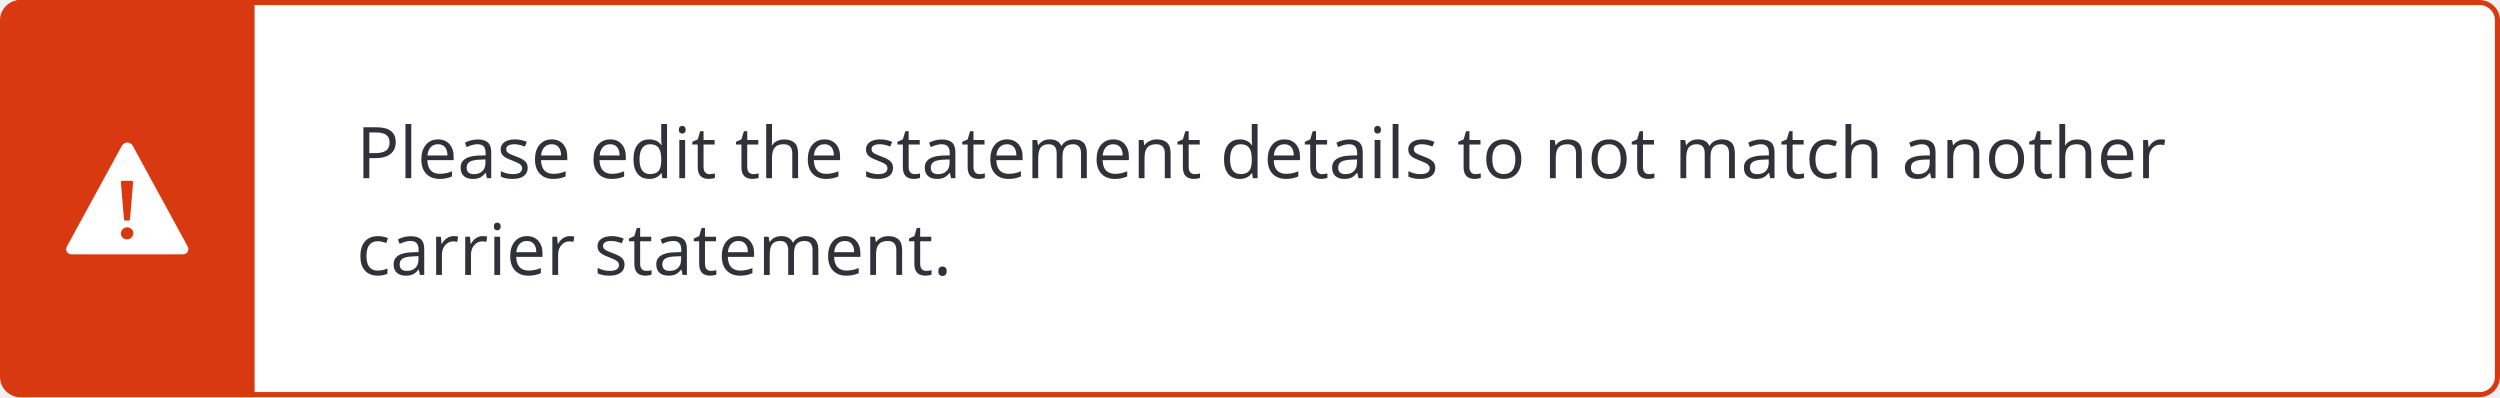
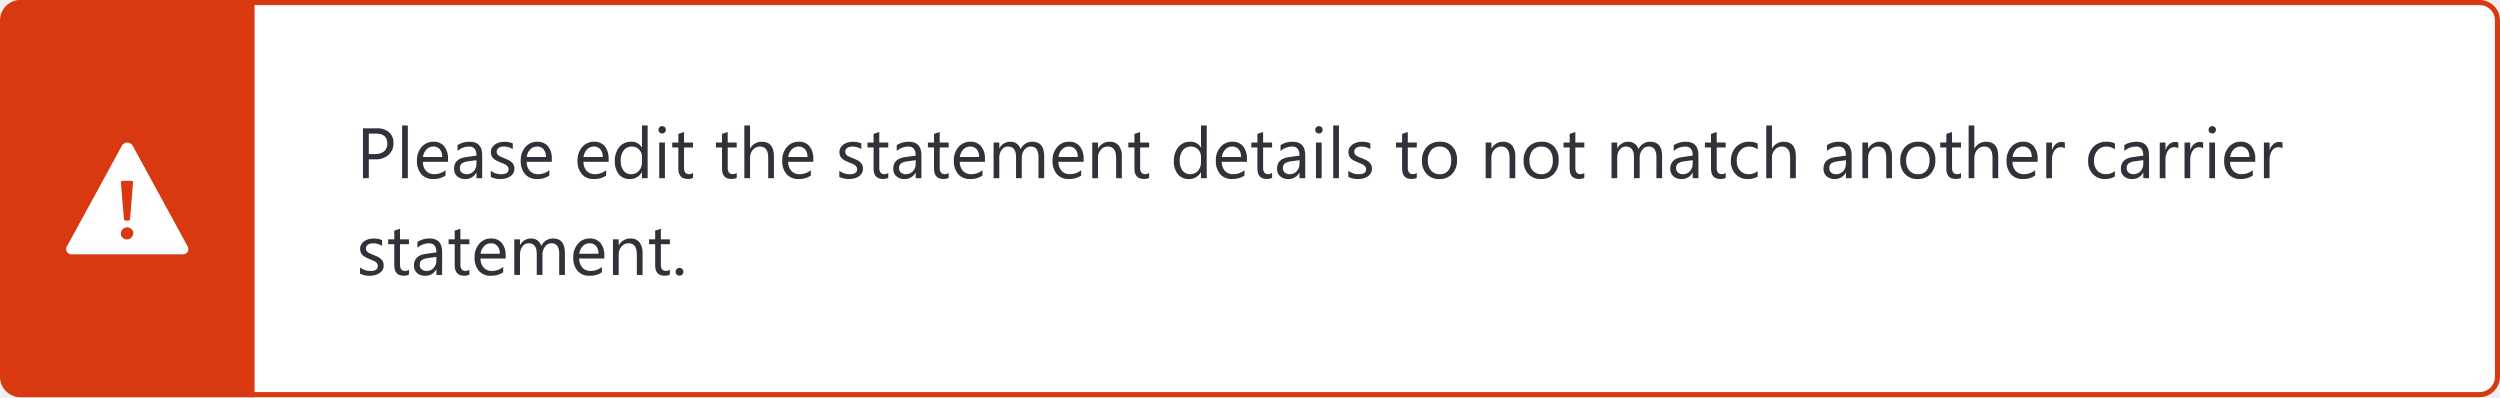
<svg xmlns="http://www.w3.org/2000/svg" width="491" height="78" viewBox="0 0 491 78">
  <defs>
    <clipPath id="clip-well_error">
      <rect width="491" height="78" />
    </clipPath>
  </defs>
  <g id="well_error" clip-path="url(#clip-well_error)">
    <g id="Group_14593" data-name="Group 14593" transform="translate(-104.8 -800)">
      <g id="Group_11898" data-name="Group 11898" transform="translate(105 800)">
        <g id="Group_11892" data-name="Group 11892">
          <g id="Rectangle_3830" data-name="Rectangle 3830" transform="translate(0)" fill="#fff" stroke="#d93911" stroke-width="1">
            <rect width="490.8" height="78" rx="4" stroke="none" />
            <rect x="0.5" y="0.5" width="489.8" height="77" rx="3.5" fill="none" />
          </g>
-           <text id="Please_edit_the_statement_details_to_not_match_another_carrier_statement." data-name="Please edit the statement details to not match another carrier statement." transform="translate(69.8 20)" fill="#31313a" font-size="14" font-family="OpenSans, Open Sans">
-             <tspan x="0" y="15">Please edit the statement details to not match another </tspan>
-             <tspan x="0" y="34">carrier statement.</tspan>
-           </text>
+           <path id="Path_101132" data-name="Path 101132" d="M2.434,11.295V15H1.285V5.2H3.979a3.555,3.555,0,0,1,2.437.766,2.734,2.734,0,0,1,.865,2.16,2.971,2.971,0,0,1-.96,2.283,3.67,3.67,0,0,1-2.594.889Zm0-5.059v4.02h1.2a2.69,2.69,0,0,0,1.815-.543,1.924,1.924,0,0,0,.625-1.535q0-1.941-2.3-1.941ZM10.1,15H8.976V4.637H10.1Zm7.9-3.22H13.05a2.618,2.618,0,0,0,.629,1.8,2.168,2.168,0,0,0,1.654.636,3.439,3.439,0,0,0,2.174-.779v1.053a4.063,4.063,0,0,1-2.44.67,2.959,2.959,0,0,1-2.331-.954,3.9,3.9,0,0,1-.848-2.683,3.828,3.828,0,0,1,.926-2.663,2.97,2.97,0,0,1,2.3-1.029,2.632,2.632,0,0,1,2.126.889,3.705,3.705,0,0,1,.752,2.468Zm-1.148-.95a2.281,2.281,0,0,0-.468-1.511,1.6,1.6,0,0,0-1.282-.54,1.811,1.811,0,0,0-1.347.567,2.575,2.575,0,0,0-.684,1.483ZM24.7,15H23.577V13.906H23.55A2.347,2.347,0,0,1,21.4,15.164a2.3,2.3,0,0,1-1.637-.554,1.918,1.918,0,0,1-.591-1.47q0-1.962,2.311-2.283l2.1-.294q0-1.784-1.442-1.784a3.446,3.446,0,0,0-2.283.861V8.492a4.338,4.338,0,0,1,2.379-.656q2.468,0,2.468,2.611Zm-1.121-3.541-1.688.232a2.741,2.741,0,0,0-1.176.386,1.114,1.114,0,0,0-.4.981,1.068,1.068,0,0,0,.366.837,1.413,1.413,0,0,0,.974.325,1.8,1.8,0,0,0,1.377-.584,2.088,2.088,0,0,0,.543-1.48Zm2.81,3.288v-1.2a3.318,3.318,0,0,0,2.017.677q1.477,0,1.477-.984a.854.854,0,0,0-.126-.475,1.26,1.26,0,0,0-.342-.345,2.631,2.631,0,0,0-.506-.27q-.291-.12-.625-.25a8.056,8.056,0,0,1-.817-.373,2.468,2.468,0,0,1-.588-.424,1.577,1.577,0,0,1-.355-.537,1.9,1.9,0,0,1-.12-.7,1.673,1.673,0,0,1,.226-.872,2,2,0,0,1,.6-.636,2.805,2.805,0,0,1,.858-.386,3.805,3.805,0,0,1,.995-.13,4.016,4.016,0,0,1,1.627.314V9.285a3.171,3.171,0,0,0-1.777-.506,2.078,2.078,0,0,0-.567.072,1.389,1.389,0,0,0-.434.2.932.932,0,0,0-.28.311.819.819,0,0,0-.1.4.959.959,0,0,0,.1.458,1.008,1.008,0,0,0,.291.328,2.221,2.221,0,0,0,.465.26q.273.116.622.253a8.658,8.658,0,0,1,.834.366,2.86,2.86,0,0,1,.629.424,1.656,1.656,0,0,1,.4.543,1.753,1.753,0,0,1,.14.731,1.725,1.725,0,0,1-.229.9,1.963,1.963,0,0,1-.612.636,2.8,2.8,0,0,1-.882.376,4.354,4.354,0,0,1-1.046.123A3.971,3.971,0,0,1,26.387,14.747Zm11.99-2.967H33.435a2.618,2.618,0,0,0,.629,1.8,2.168,2.168,0,0,0,1.654.636,3.439,3.439,0,0,0,2.174-.779v1.053a4.063,4.063,0,0,1-2.44.67,2.959,2.959,0,0,1-2.331-.954,3.9,3.9,0,0,1-.848-2.683A3.828,3.828,0,0,1,33.2,8.865a2.97,2.97,0,0,1,2.3-1.029,2.632,2.632,0,0,1,2.126.889,3.705,3.705,0,0,1,.752,2.468Zm-1.148-.95a2.281,2.281,0,0,0-.468-1.511,1.6,1.6,0,0,0-1.282-.54,1.811,1.811,0,0,0-1.347.567,2.575,2.575,0,0,0-.684,1.483Zm12.3.95H44.591a2.618,2.618,0,0,0,.629,1.8,2.168,2.168,0,0,0,1.654.636,3.439,3.439,0,0,0,2.174-.779v1.053a4.063,4.063,0,0,1-2.44.67,2.959,2.959,0,0,1-2.331-.954,3.9,3.9,0,0,1-.848-2.683,3.828,3.828,0,0,1,.926-2.663,2.97,2.97,0,0,1,2.3-1.029,2.632,2.632,0,0,1,2.126.889,3.705,3.705,0,0,1,.752,2.468Zm-1.148-.95a2.281,2.281,0,0,0-.468-1.511,1.6,1.6,0,0,0-1.282-.54,1.811,1.811,0,0,0-1.347.567A2.575,2.575,0,0,0,44.6,10.83ZM57.2,15H56.082V13.811h-.027a2.588,2.588,0,0,1-2.406,1.354,2.615,2.615,0,0,1-2.109-.94,3.856,3.856,0,0,1-.79-2.56,4.2,4.2,0,0,1,.875-2.782,2.886,2.886,0,0,1,2.331-1.046,2.244,2.244,0,0,1,2.1,1.135h.027V4.637H57.2Zm-1.121-3.165V10.8a2,2,0,0,0-.561-1.436A1.88,1.88,0,0,0,54.1,8.779a1.936,1.936,0,0,0-1.613.752,3.3,3.3,0,0,0-.588,2.078,2.964,2.964,0,0,0,.564,1.911,1.843,1.843,0,0,0,1.514.7,1.915,1.915,0,0,0,1.521-.677A2.521,2.521,0,0,0,56.082,11.835Zm3.965-5.612a.71.71,0,0,1-.513-.205.692.692,0,0,1-.212-.52.718.718,0,0,1,.725-.731.724.724,0,0,1,.523.208.73.73,0,0,1,0,1.036A.718.718,0,0,1,60.047,6.223ZM60.594,15H59.473V8h1.121Zm5.517-.068a2.161,2.161,0,0,1-1.046.219q-1.839,0-1.839-2.051V8.957h-1.2V8h1.2V6.291l1.121-.362V8H66.11v.957H64.347V12.9a1.635,1.635,0,0,0,.239,1,.955.955,0,0,0,.793.3,1.179,1.179,0,0,0,.731-.232Zm8.579,0a2.161,2.161,0,0,1-1.046.219Q71.8,15.15,71.8,13.1V8.957H70.6V8h1.2V6.291l1.121-.362V8h1.764v.957H72.926V12.9a1.635,1.635,0,0,0,.239,1,.955.955,0,0,0,.793.3,1.179,1.179,0,0,0,.731-.232ZM82,15H80.876V10.967q0-2.187-1.627-2.187a1.774,1.774,0,0,0-1.381.632,2.356,2.356,0,0,0-.561,1.624V15H76.187V4.637h1.121V9.162h.027a2.546,2.546,0,0,1,2.3-1.326Q82,7.836,82,10.687Zm7.738-3.22H84.793a2.618,2.618,0,0,0,.629,1.8,2.168,2.168,0,0,0,1.654.636,3.439,3.439,0,0,0,2.174-.779v1.053a4.063,4.063,0,0,1-2.44.67,2.959,2.959,0,0,1-2.331-.954,3.9,3.9,0,0,1-.848-2.683,3.828,3.828,0,0,1,.926-2.663,2.97,2.97,0,0,1,2.3-1.029,2.632,2.632,0,0,1,2.126.889,3.705,3.705,0,0,1,.752,2.468Zm-1.148-.95a2.281,2.281,0,0,0-.468-1.511,1.6,1.6,0,0,0-1.282-.54,1.811,1.811,0,0,0-1.347.567,2.575,2.575,0,0,0-.684,1.483Zm6.255,3.917v-1.2a3.318,3.318,0,0,0,2.017.677q1.477,0,1.477-.984a.854.854,0,0,0-.126-.475,1.26,1.26,0,0,0-.342-.345,2.631,2.631,0,0,0-.506-.27q-.291-.12-.625-.25a8.056,8.056,0,0,1-.817-.373,2.468,2.468,0,0,1-.588-.424,1.577,1.577,0,0,1-.355-.537,1.9,1.9,0,0,1-.12-.7,1.673,1.673,0,0,1,.226-.872,2,2,0,0,1,.6-.636,2.805,2.805,0,0,1,.858-.386,3.805,3.805,0,0,1,.995-.13,4.016,4.016,0,0,1,1.627.314V9.285a3.171,3.171,0,0,0-1.777-.506,2.078,2.078,0,0,0-.567.072,1.389,1.389,0,0,0-.434.2.932.932,0,0,0-.28.311.819.819,0,0,0-.1.4.959.959,0,0,0,.1.458,1.008,1.008,0,0,0,.291.328,2.221,2.221,0,0,0,.465.26q.273.116.622.253a8.657,8.657,0,0,1,.834.366,2.86,2.86,0,0,1,.629.424,1.656,1.656,0,0,1,.4.543,1.753,1.753,0,0,1,.14.731,1.725,1.725,0,0,1-.229.9,1.963,1.963,0,0,1-.612.636,2.8,2.8,0,0,1-.882.376,4.354,4.354,0,0,1-1.046.123A3.971,3.971,0,0,1,94.842,14.747Zm9.611.185a2.161,2.161,0,0,1-1.046.219q-1.839,0-1.839-2.051V8.957h-1.2V8h1.2V6.291l1.121-.362V8h1.764v.957h-1.764V12.9a1.635,1.635,0,0,0,.239,1,.955.955,0,0,0,.793.3,1.179,1.179,0,0,0,.731-.232Zm6.508.068H109.84V13.906h-.027a2.347,2.347,0,0,1-2.153,1.258,2.3,2.3,0,0,1-1.637-.554,1.918,1.918,0,0,1-.591-1.47q0-1.962,2.311-2.283l2.1-.294q0-1.784-1.442-1.784a3.446,3.446,0,0,0-2.283.861V8.492a4.338,4.338,0,0,1,2.379-.656q2.468,0,2.468,2.611Zm-1.121-3.541-1.688.232a2.741,2.741,0,0,0-1.176.386,1.114,1.114,0,0,0-.4.981,1.068,1.068,0,0,0,.366.837,1.413,1.413,0,0,0,.974.325,1.8,1.8,0,0,0,1.377-.584,2.088,2.088,0,0,0,.543-1.48Zm6.48,3.473a2.161,2.161,0,0,1-1.046.219q-1.839,0-1.839-2.051V8.957h-1.2V8h1.2V6.291l1.121-.362V8h1.764v.957h-1.764V12.9a1.635,1.635,0,0,0,.239,1,.955.955,0,0,0,.793.3,1.179,1.179,0,0,0,.731-.232Zm7.123-3.151H118.5a2.618,2.618,0,0,0,.629,1.8,2.168,2.168,0,0,0,1.654.636,3.439,3.439,0,0,0,2.174-.779v1.053a4.063,4.063,0,0,1-2.44.67,2.959,2.959,0,0,1-2.331-.954,3.9,3.9,0,0,1-.848-2.683,3.828,3.828,0,0,1,.926-2.663,2.97,2.97,0,0,1,2.3-1.029,2.632,2.632,0,0,1,2.126.889,3.705,3.705,0,0,1,.752,2.468Zm-1.148-.95a2.281,2.281,0,0,0-.468-1.511,1.6,1.6,0,0,0-1.282-.54,1.811,1.811,0,0,0-1.347.567,2.575,2.575,0,0,0-.684,1.483ZM135.078,15h-1.121V10.98A3.032,3.032,0,0,0,133.6,9.3a1.361,1.361,0,0,0-1.207-.52,1.494,1.494,0,0,0-1.22.656,2.511,2.511,0,0,0-.5,1.572V15h-1.121V10.844q0-2.064-1.593-2.064a1.475,1.475,0,0,0-1.217.619,2.557,2.557,0,0,0-.479,1.61V15h-1.121V8h1.121V9.107h.027a2.378,2.378,0,0,1,2.174-1.271,2.022,2.022,0,0,1,1.982,1.449,2.5,2.5,0,0,1,2.324-1.449q2.311,0,2.311,2.851Zm7.745-3.22h-4.942a2.618,2.618,0,0,0,.629,1.8,2.168,2.168,0,0,0,1.654.636,3.439,3.439,0,0,0,2.174-.779v1.053a4.063,4.063,0,0,1-2.44.67,2.959,2.959,0,0,1-2.331-.954,3.9,3.9,0,0,1-.848-2.683,3.828,3.828,0,0,1,.926-2.663,2.97,2.97,0,0,1,2.3-1.029,2.632,2.632,0,0,1,2.126.889,3.705,3.705,0,0,1,.752,2.468Zm-1.148-.95a2.281,2.281,0,0,0-.468-1.511,1.6,1.6,0,0,0-1.282-.54,1.811,1.811,0,0,0-1.347.567,2.575,2.575,0,0,0-.684,1.483ZM150.329,15h-1.121V11.008q0-2.229-1.627-2.229a1.765,1.765,0,0,0-1.391.632,2.344,2.344,0,0,0-.55,1.6V15h-1.121V8h1.121V9.162h.027a2.526,2.526,0,0,1,2.3-1.326,2.142,2.142,0,0,1,1.757.742,3.3,3.3,0,0,1,.608,2.143Zm5.359-.068a2.162,2.162,0,0,1-1.046.219q-1.839,0-1.839-2.051V8.957h-1.2V8h1.2V6.291l1.121-.362V8h1.764v.957h-1.764V12.9a1.635,1.635,0,0,0,.239,1,.955.955,0,0,0,.793.3,1.179,1.179,0,0,0,.731-.232ZM167,15h-1.121V13.811h-.027a2.588,2.588,0,0,1-2.406,1.354,2.615,2.615,0,0,1-2.109-.94,3.856,3.856,0,0,1-.79-2.56,4.2,4.2,0,0,1,.875-2.782,2.886,2.886,0,0,1,2.331-1.046,2.244,2.244,0,0,1,2.1,1.135h.027V4.637H167Zm-1.121-3.165V10.8a2,2,0,0,0-.561-1.436,1.88,1.88,0,0,0-1.422-.588,1.936,1.936,0,0,0-1.613.752,3.3,3.3,0,0,0-.588,2.078,2.964,2.964,0,0,0,.564,1.911,1.843,1.843,0,0,0,1.514.7,1.915,1.915,0,0,0,1.521-.677A2.521,2.521,0,0,0,165.874,11.835Zm9.017-.055h-4.942a2.618,2.618,0,0,0,.629,1.8,2.168,2.168,0,0,0,1.654.636,3.439,3.439,0,0,0,2.174-.779v1.053a4.063,4.063,0,0,1-2.44.67,2.959,2.959,0,0,1-2.331-.954,3.9,3.9,0,0,1-.848-2.683,3.828,3.828,0,0,1,.926-2.663,2.97,2.97,0,0,1,2.3-1.029,2.632,2.632,0,0,1,2.126.889,3.705,3.705,0,0,1,.752,2.468Zm-1.148-.95a2.281,2.281,0,0,0-.468-1.511,1.6,1.6,0,0,0-1.282-.54,1.811,1.811,0,0,0-1.347.567,2.575,2.575,0,0,0-.684,1.483Zm6.091,4.1a2.162,2.162,0,0,1-1.046.219q-1.839,0-1.839-2.051V8.957h-1.2V8h1.2V6.291l1.121-.362V8h1.764v.957h-1.764V12.9a1.635,1.635,0,0,0,.239,1,.955.955,0,0,0,.793.3,1.179,1.179,0,0,0,.731-.232Zm6.508.068H185.22V13.906h-.027a2.347,2.347,0,0,1-2.153,1.258,2.3,2.3,0,0,1-1.637-.554,1.918,1.918,0,0,1-.591-1.47q0-1.962,2.311-2.283l2.1-.294q0-1.784-1.442-1.784a3.446,3.446,0,0,0-2.283.861V8.492a4.338,4.338,0,0,1,2.379-.656q2.468,0,2.468,2.611Zm-1.121-3.541-1.688.232a2.741,2.741,0,0,0-1.176.386,1.114,1.114,0,0,0-.4.981,1.068,1.068,0,0,0,.366.837,1.413,1.413,0,0,0,.974.325,1.8,1.8,0,0,0,1.377-.584,2.088,2.088,0,0,0,.543-1.48Zm3.808-5.236a.71.71,0,0,1-.513-.205.692.692,0,0,1-.212-.52.718.718,0,0,1,.725-.731.724.724,0,0,1,.523.208.73.73,0,0,1,0,1.036A.718.718,0,0,1,189.027,6.223ZM189.574,15h-1.121V8h1.121Zm3.391,0h-1.121V4.637h1.121Zm1.846-.253v-1.2a3.318,3.318,0,0,0,2.017.677q1.477,0,1.477-.984a.854.854,0,0,0-.126-.475,1.26,1.26,0,0,0-.342-.345,2.631,2.631,0,0,0-.506-.27q-.291-.12-.625-.25a8.056,8.056,0,0,1-.817-.373,2.468,2.468,0,0,1-.588-.424,1.577,1.577,0,0,1-.355-.537,1.9,1.9,0,0,1-.12-.7,1.673,1.673,0,0,1,.226-.872,2,2,0,0,1,.6-.636,2.805,2.805,0,0,1,.858-.386,3.805,3.805,0,0,1,.995-.13,4.016,4.016,0,0,1,1.627.314V9.285a3.171,3.171,0,0,0-1.777-.506,2.078,2.078,0,0,0-.567.072,1.389,1.389,0,0,0-.434.2.932.932,0,0,0-.28.311.819.819,0,0,0-.1.4.959.959,0,0,0,.1.458,1.008,1.008,0,0,0,.291.328,2.221,2.221,0,0,0,.465.26q.273.116.622.253a8.658,8.658,0,0,1,.834.366,2.86,2.86,0,0,1,.629.424,1.656,1.656,0,0,1,.4.543,1.753,1.753,0,0,1,.14.731,1.725,1.725,0,0,1-.229.9,1.963,1.963,0,0,1-.612.636,2.8,2.8,0,0,1-.882.376,4.354,4.354,0,0,1-1.046.123A3.971,3.971,0,0,1,194.811,14.747Zm13.446.185a2.162,2.162,0,0,1-1.046.219q-1.839,0-1.839-2.051V8.957h-1.2V8h1.2V6.291l1.121-.362V8h1.764v.957h-1.764V12.9a1.635,1.635,0,0,0,.239,1,.955.955,0,0,0,.793.3,1.179,1.179,0,0,0,.731-.232Zm4.423.232a3.247,3.247,0,0,1-2.478-.981,3.634,3.634,0,0,1-.926-2.6,3.785,3.785,0,0,1,.964-2.755,3.465,3.465,0,0,1,2.6-.991,3.14,3.14,0,0,1,2.444.964,3.822,3.822,0,0,1,.878,2.673,3.761,3.761,0,0,1-.947,2.683A3.317,3.317,0,0,1,212.68,15.164Zm.082-6.385a2.132,2.132,0,0,0-1.709.735,3.018,3.018,0,0,0-.629,2.027,2.854,2.854,0,0,0,.636,1.962,2.161,2.161,0,0,0,1.7.718,2.049,2.049,0,0,0,1.671-.7,3.055,3.055,0,0,0,.584-2,3.108,3.108,0,0,0-.584-2.023A2.04,2.04,0,0,0,212.762,8.779ZM227.6,15h-1.121V11.008q0-2.229-1.627-2.229a1.765,1.765,0,0,0-1.391.632,2.344,2.344,0,0,0-.55,1.6V15h-1.121V8h1.121V9.162h.027a2.526,2.526,0,0,1,2.3-1.326,2.142,2.142,0,0,1,1.757.742,3.3,3.3,0,0,1,.608,2.143Zm5.038.164a3.247,3.247,0,0,1-2.478-.981,3.634,3.634,0,0,1-.926-2.6,3.785,3.785,0,0,1,.964-2.755,3.465,3.465,0,0,1,2.6-.991,3.14,3.14,0,0,1,2.444.964,3.822,3.822,0,0,1,.878,2.673,3.761,3.761,0,0,1-.947,2.683A3.317,3.317,0,0,1,232.641,15.164Zm.082-6.385a2.132,2.132,0,0,0-1.709.735,3.018,3.018,0,0,0-.629,2.027,2.854,2.854,0,0,0,.636,1.962,2.161,2.161,0,0,0,1.7.718,2.049,2.049,0,0,0,1.671-.7,3.055,3.055,0,0,0,.584-2,3.108,3.108,0,0,0-.584-2.023A2.04,2.04,0,0,0,232.723,8.779Zm8.442,6.152a2.162,2.162,0,0,1-1.046.219q-1.839,0-1.839-2.051V8.957h-1.2V8h1.2V6.291l1.121-.362V8h1.764v.957H239.4V12.9a1.635,1.635,0,0,0,.239,1,.955.955,0,0,0,.793.3,1.179,1.179,0,0,0,.731-.232ZM256.437,15h-1.121V10.98a3.032,3.032,0,0,0-.359-1.682,1.361,1.361,0,0,0-1.207-.52,1.494,1.494,0,0,0-1.22.656,2.511,2.511,0,0,0-.5,1.572V15h-1.121V10.844q0-2.064-1.593-2.064A1.475,1.475,0,0,0,248.1,9.4a2.557,2.557,0,0,0-.479,1.61V15H246.5V8h1.121V9.107h.027a2.378,2.378,0,0,1,2.174-1.271A2.022,2.022,0,0,1,251.8,9.285a2.5,2.5,0,0,1,2.324-1.449q2.311,0,2.311,2.851Zm7.13,0h-1.121V13.906h-.027a2.347,2.347,0,0,1-2.153,1.258,2.3,2.3,0,0,1-1.637-.554,1.918,1.918,0,0,1-.591-1.47q0-1.962,2.311-2.283l2.1-.294q0-1.784-1.442-1.784a3.446,3.446,0,0,0-2.283.861V8.492a4.338,4.338,0,0,1,2.379-.656q2.468,0,2.468,2.611Zm-1.121-3.541-1.688.232a2.741,2.741,0,0,0-1.176.386,1.114,1.114,0,0,0-.4.981,1.068,1.068,0,0,0,.366.837,1.413,1.413,0,0,0,.974.325,1.8,1.8,0,0,0,1.377-.584,2.088,2.088,0,0,0,.543-1.48Zm6.48,3.473a2.161,2.161,0,0,1-1.046.219q-1.839,0-1.839-2.051V8.957h-1.2V8h1.2V6.291l1.121-.362V8h1.764v.957h-1.764V12.9a1.635,1.635,0,0,0,.239,1,.955.955,0,0,0,.793.3,1.179,1.179,0,0,0,.731-.232Zm6.269-.253a3.643,3.643,0,0,1-1.914.485,3.169,3.169,0,0,1-2.417-.974,3.53,3.53,0,0,1-.919-2.526,3.881,3.881,0,0,1,.991-2.779,3.467,3.467,0,0,1,2.646-1.049,3.682,3.682,0,0,1,1.627.342V9.326a2.85,2.85,0,0,0-1.668-.547,2.254,2.254,0,0,0-1.76.769,2.918,2.918,0,0,0-.687,2.02,2.779,2.779,0,0,0,.646,1.941,2.227,2.227,0,0,0,1.733.711,2.81,2.81,0,0,0,1.723-.608ZM282.7,15h-1.121V10.967q0-2.187-1.627-2.187a1.774,1.774,0,0,0-1.381.632,2.356,2.356,0,0,0-.561,1.624V15H276.89V4.637h1.121V9.162h.027a2.546,2.546,0,0,1,2.3-1.326q2.365,0,2.365,2.851Zm10.958,0h-1.121V13.906h-.027a2.347,2.347,0,0,1-2.153,1.258,2.3,2.3,0,0,1-1.637-.554,1.918,1.918,0,0,1-.591-1.47q0-1.962,2.311-2.283l2.1-.294q0-1.784-1.442-1.784a3.446,3.446,0,0,0-2.283.861V8.492a4.338,4.338,0,0,1,2.379-.656q2.468,0,2.468,2.611Zm-1.121-3.541-1.688.232a2.741,2.741,0,0,0-1.176.386,1.114,1.114,0,0,0-.4.981,1.068,1.068,0,0,0,.366.837,1.413,1.413,0,0,0,.974.325,1.8,1.8,0,0,0,1.377-.584,2.088,2.088,0,0,0,.543-1.48ZM301.581,15H300.46V11.008q0-2.229-1.627-2.229a1.765,1.765,0,0,0-1.391.632,2.344,2.344,0,0,0-.55,1.6V15h-1.121V8h1.121V9.162h.027a2.526,2.526,0,0,1,2.3-1.326,2.142,2.142,0,0,1,1.757.742,3.3,3.3,0,0,1,.608,2.143Zm5.038.164a3.247,3.247,0,0,1-2.478-.981,3.633,3.633,0,0,1-.926-2.6,3.785,3.785,0,0,1,.964-2.755,3.465,3.465,0,0,1,2.6-.991,3.14,3.14,0,0,1,2.444.964,3.822,3.822,0,0,1,.878,2.673,3.761,3.761,0,0,1-.947,2.683A3.317,3.317,0,0,1,306.619,15.164Zm.082-6.385a2.132,2.132,0,0,0-1.709.735,3.018,3.018,0,0,0-.629,2.027A2.854,2.854,0,0,0,305,13.5a2.161,2.161,0,0,0,1.7.718,2.049,2.049,0,0,0,1.671-.7,3.055,3.055,0,0,0,.584-2,3.108,3.108,0,0,0-.584-2.023A2.04,2.04,0,0,0,306.7,8.779Zm8.442,6.152a2.161,2.161,0,0,1-1.046.219q-1.839,0-1.839-2.051V8.957h-1.2V8h1.2V6.291l1.121-.362V8h1.764v.957H313.38V12.9a1.635,1.635,0,0,0,.239,1,.955.955,0,0,0,.793.3,1.179,1.179,0,0,0,.731-.232Zm7.308.068H321.33V10.967q0-2.187-1.627-2.187a1.774,1.774,0,0,0-1.381.632,2.356,2.356,0,0,0-.561,1.624V15h-1.121V4.637h1.121V9.162h.027a2.546,2.546,0,0,1,2.3-1.326q2.365,0,2.365,2.851Zm7.738-3.22h-4.942a2.618,2.618,0,0,0,.629,1.8,2.168,2.168,0,0,0,1.654.636,3.439,3.439,0,0,0,2.174-.779v1.053a4.063,4.063,0,0,1-2.44.67,2.959,2.959,0,0,1-2.331-.954,3.9,3.9,0,0,1-.848-2.683,3.828,3.828,0,0,1,.926-2.663,2.97,2.97,0,0,1,2.3-1.029,2.632,2.632,0,0,1,2.126.889,3.705,3.705,0,0,1,.752,2.468Zm-1.148-.95a2.281,2.281,0,0,0-.468-1.511,1.6,1.6,0,0,0-1.282-.54,1.811,1.811,0,0,0-1.347.567,2.575,2.575,0,0,0-.684,1.483Zm6.494-1.7a1.371,1.371,0,0,0-.848-.226,1.431,1.431,0,0,0-1.2.677,3.129,3.129,0,0,0-.482,1.846V15h-1.121V8h1.121V9.442h.027a2.444,2.444,0,0,1,.731-1.152,1.668,1.668,0,0,1,1.1-.414,1.83,1.83,0,0,1,.67.1Zm9.823,5.544a3.643,3.643,0,0,1-1.914.485,3.169,3.169,0,0,1-2.417-.974,3.53,3.53,0,0,1-.919-2.526,3.881,3.881,0,0,1,.991-2.779,3.467,3.467,0,0,1,2.646-1.049,3.682,3.682,0,0,1,1.627.342V9.326a2.85,2.85,0,0,0-1.668-.547,2.254,2.254,0,0,0-1.76.769,2.918,2.918,0,0,0-.687,2.02,2.779,2.779,0,0,0,.646,1.941,2.227,2.227,0,0,0,1.733.711,2.81,2.81,0,0,0,1.723-.608Zm6.706.321h-1.121V13.906h-.027a2.347,2.347,0,0,1-2.153,1.258,2.3,2.3,0,0,1-1.637-.554,1.918,1.918,0,0,1-.591-1.47q0-1.962,2.311-2.283l2.1-.294q0-1.784-1.442-1.784a3.446,3.446,0,0,0-2.283.861V8.492a4.338,4.338,0,0,1,2.379-.656q2.468,0,2.468,2.611Zm-1.121-3.541-1.688.232a2.741,2.741,0,0,0-1.176.386,1.114,1.114,0,0,0-.4.981,1.068,1.068,0,0,0,.366.837,1.413,1.413,0,0,0,.974.325,1.8,1.8,0,0,0,1.377-.584,2.088,2.088,0,0,0,.543-1.48Zm6.884-2.324a1.371,1.371,0,0,0-.848-.226,1.431,1.431,0,0,0-1.2.677,3.129,3.129,0,0,0-.482,1.846V15h-1.121V8H355.3V9.442h.027a2.444,2.444,0,0,1,.731-1.152,1.668,1.668,0,0,1,1.1-.414,1.83,1.83,0,0,1,.67.1Zm4.867,0a1.371,1.371,0,0,0-.848-.226,1.431,1.431,0,0,0-1.2.677,3.129,3.129,0,0,0-.482,1.846V15h-1.121V8h1.121V9.442h.027a2.444,2.444,0,0,1,.731-1.152,1.668,1.668,0,0,1,1.1-.414,1.83,1.83,0,0,1,.67.1Zm1.791-2.912a.71.71,0,0,1-.513-.205.692.692,0,0,1-.212-.52.718.718,0,0,1,.725-.731.724.724,0,0,1,.523.208.73.73,0,0,1,0,1.036A.718.718,0,0,1,364.485,6.223ZM365.032,15h-1.121V8h1.121Zm7.9-3.22h-4.942a2.618,2.618,0,0,0,.629,1.8,2.168,2.168,0,0,0,1.654.636,3.439,3.439,0,0,0,2.174-.779v1.053a4.063,4.063,0,0,1-2.44.67,2.959,2.959,0,0,1-2.331-.954,3.9,3.9,0,0,1-.848-2.683,3.828,3.828,0,0,1,.926-2.663,2.97,2.97,0,0,1,2.3-1.029,2.632,2.632,0,0,1,2.126.889,3.705,3.705,0,0,1,.752,2.468Zm-1.148-.95a2.281,2.281,0,0,0-.468-1.511,1.6,1.6,0,0,0-1.282-.54,1.811,1.811,0,0,0-1.347.567A2.575,2.575,0,0,0,368,10.83Zm6.494-1.7a1.371,1.371,0,0,0-.848-.226,1.431,1.431,0,0,0-1.2.677,3.129,3.129,0,0,0-.482,1.846V15h-1.121V8h1.121V9.442h.027a2.444,2.444,0,0,1,.731-1.152,1.668,1.668,0,0,1,1.1-.414,1.83,1.83,0,0,1,.67.1ZM.711,33.747v-1.2a3.318,3.318,0,0,0,2.017.677q1.477,0,1.477-.984a.854.854,0,0,0-.126-.475,1.26,1.26,0,0,0-.342-.345,2.631,2.631,0,0,0-.506-.27q-.291-.12-.625-.25a8.056,8.056,0,0,1-.817-.373A2.468,2.468,0,0,1,1.2,30.1a1.577,1.577,0,0,1-.355-.537,1.9,1.9,0,0,1-.12-.7,1.673,1.673,0,0,1,.226-.872,2,2,0,0,1,.6-.636,2.805,2.805,0,0,1,.858-.386,3.805,3.805,0,0,1,.995-.13,4.016,4.016,0,0,1,1.627.314v1.135a3.171,3.171,0,0,0-1.777-.506,2.078,2.078,0,0,0-.567.072,1.389,1.389,0,0,0-.434.2.932.932,0,0,0-.28.311.819.819,0,0,0-.1.4.959.959,0,0,0,.1.458,1.008,1.008,0,0,0,.291.328,2.221,2.221,0,0,0,.465.26q.273.116.622.253a8.658,8.658,0,0,1,.834.366,2.86,2.86,0,0,1,.629.424,1.656,1.656,0,0,1,.4.543,1.753,1.753,0,0,1,.14.731,1.725,1.725,0,0,1-.229.9,1.963,1.963,0,0,1-.612.636,2.8,2.8,0,0,1-.882.376,4.354,4.354,0,0,1-1.046.123A3.971,3.971,0,0,1,.711,33.747Zm9.611.185a2.162,2.162,0,0,1-1.046.219q-1.839,0-1.839-2.051V27.957h-1.2V27h1.2V25.291l1.121-.362V27h1.764v.957H8.559V31.9a1.635,1.635,0,0,0,.239,1,.955.955,0,0,0,.793.3,1.179,1.179,0,0,0,.731-.232ZM16.83,34H15.709V32.906h-.027a2.347,2.347,0,0,1-2.153,1.258,2.3,2.3,0,0,1-1.637-.554,1.918,1.918,0,0,1-.591-1.47q0-1.962,2.311-2.283l2.1-.294q0-1.784-1.442-1.784a3.446,3.446,0,0,0-2.283.861V27.492a4.338,4.338,0,0,1,2.379-.656q2.468,0,2.468,2.611Zm-1.121-3.541-1.688.232a2.741,2.741,0,0,0-1.176.386,1.114,1.114,0,0,0-.4.981,1.068,1.068,0,0,0,.366.837,1.413,1.413,0,0,0,.974.325,1.8,1.8,0,0,0,1.377-.584,2.088,2.088,0,0,0,.543-1.48Zm6.48,3.473a2.161,2.161,0,0,1-1.046.219Q19.3,34.15,19.3,32.1V27.957H18.1V27h1.2V25.291l1.121-.362V27h1.764v.957H20.426V31.9a1.635,1.635,0,0,0,.239,1,.955.955,0,0,0,.793.3,1.179,1.179,0,0,0,.731-.232Zm7.123-3.151H24.37a2.618,2.618,0,0,0,.629,1.8,2.168,2.168,0,0,0,1.654.636,3.439,3.439,0,0,0,2.174-.779v1.053a4.063,4.063,0,0,1-2.44.67,2.959,2.959,0,0,1-2.331-.954,3.9,3.9,0,0,1-.848-2.683,3.828,3.828,0,0,1,.926-2.663,2.97,2.97,0,0,1,2.3-1.029,2.632,2.632,0,0,1,2.126.889,3.705,3.705,0,0,1,.752,2.468Zm-1.148-.95a2.281,2.281,0,0,0-.468-1.511,1.6,1.6,0,0,0-1.282-.54,1.811,1.811,0,0,0-1.347.567,2.575,2.575,0,0,0-.684,1.483ZM40.947,34H39.826V29.98a3.032,3.032,0,0,0-.359-1.682,1.361,1.361,0,0,0-1.207-.52,1.494,1.494,0,0,0-1.22.656,2.511,2.511,0,0,0-.5,1.572V34H35.417V29.844q0-2.064-1.593-2.064a1.475,1.475,0,0,0-1.217.619,2.557,2.557,0,0,0-.479,1.61V34H31.008V27h1.121v1.107h.027a2.378,2.378,0,0,1,2.174-1.271,2.022,2.022,0,0,1,1.982,1.449,2.5,2.5,0,0,1,2.324-1.449q2.311,0,2.311,2.851Zm7.745-3.22H43.75a2.618,2.618,0,0,0,.629,1.8,2.168,2.168,0,0,0,1.654.636,3.439,3.439,0,0,0,2.174-.779v1.053a4.063,4.063,0,0,1-2.44.67,2.959,2.959,0,0,1-2.331-.954,3.9,3.9,0,0,1-.848-2.683,3.828,3.828,0,0,1,.926-2.663,2.97,2.97,0,0,1,2.3-1.029,2.632,2.632,0,0,1,2.126.889,3.705,3.705,0,0,1,.752,2.468Zm-1.148-.95a2.281,2.281,0,0,0-.468-1.511,1.6,1.6,0,0,0-1.282-.54,1.811,1.811,0,0,0-1.347.567,2.575,2.575,0,0,0-.684,1.483ZM56.2,34H55.077V30.008q0-2.229-1.627-2.229a1.765,1.765,0,0,0-1.391.632,2.344,2.344,0,0,0-.55,1.6V34H50.388V27h1.121v1.162h.027a2.526,2.526,0,0,1,2.3-1.326,2.142,2.142,0,0,1,1.757.742,3.3,3.3,0,0,1,.608,2.143Zm5.359-.068a2.162,2.162,0,0,1-1.046.219q-1.839,0-1.839-2.051V27.957h-1.2V27h1.2V25.291l1.121-.362V27h1.764v.957H59.794V31.9a1.635,1.635,0,0,0,.239,1,.955.955,0,0,0,.793.3,1.179,1.179,0,0,0,.731-.232Zm1.887.219a.726.726,0,0,1-.537-.226.742.742,0,0,1-.222-.54.754.754,0,0,1,.222-.543.72.72,0,0,1,.537-.229.739.739,0,0,1,.547.229.748.748,0,0,1,.226.543.737.737,0,0,1-.226.54A.745.745,0,0,1,63.444,34.15Z" transform="translate(69.8 20)" fill="#31313a" />
          <path id="Rectangle_5239" data-name="Rectangle 5239" d="M4,0H50a0,0,0,0,1,0,0V78a0,0,0,0,1,0,0H4a4,4,0,0,1-4-4V4A4,4,0,0,1,4,0Z" transform="translate(-0.2)" fill="#d93911" />
          <g id="Group_12689" data-name="Group 12689" transform="translate(-42.2 -25)">
            <path id="Path_8227" data-name="Path 8227" d="M23.889,20.441,13.061.6a1.217,1.217,0,0,0-2.1,0L.13,20.441a1.02,1.02,0,0,0,.421,1.382,1,1,0,0,0,.451.12H23.018a1.021,1.021,0,0,0,.871-1.5ZM11.049,7.51h1.8a.285.285,0,0,1,.3.269v.032l-.6,7.209a.3.3,0,0,1-.3.3h-.6a.3.3,0,0,1-.3-.3l-.6-7.209a.285.285,0,0,1,.269-.3ZM13.181,17.8a1.231,1.231,0,0,1-1.231,1.216h-.18a1.2,1.2,0,0,1-.991-.871,1.23,1.23,0,0,1,.931-1.472,1.169,1.169,0,0,1,.24-.03h.06a1.231,1.231,0,0,1,1.216,1.216Z" transform="translate(54.99 53.003)" fill="#fff" />
            <rect id="Rectangle_6378" data-name="Rectangle 6378" width="24" height="24" transform="translate(55 52)" fill="none" />
          </g>
        </g>
      </g>
    </g>
  </g>
</svg>
